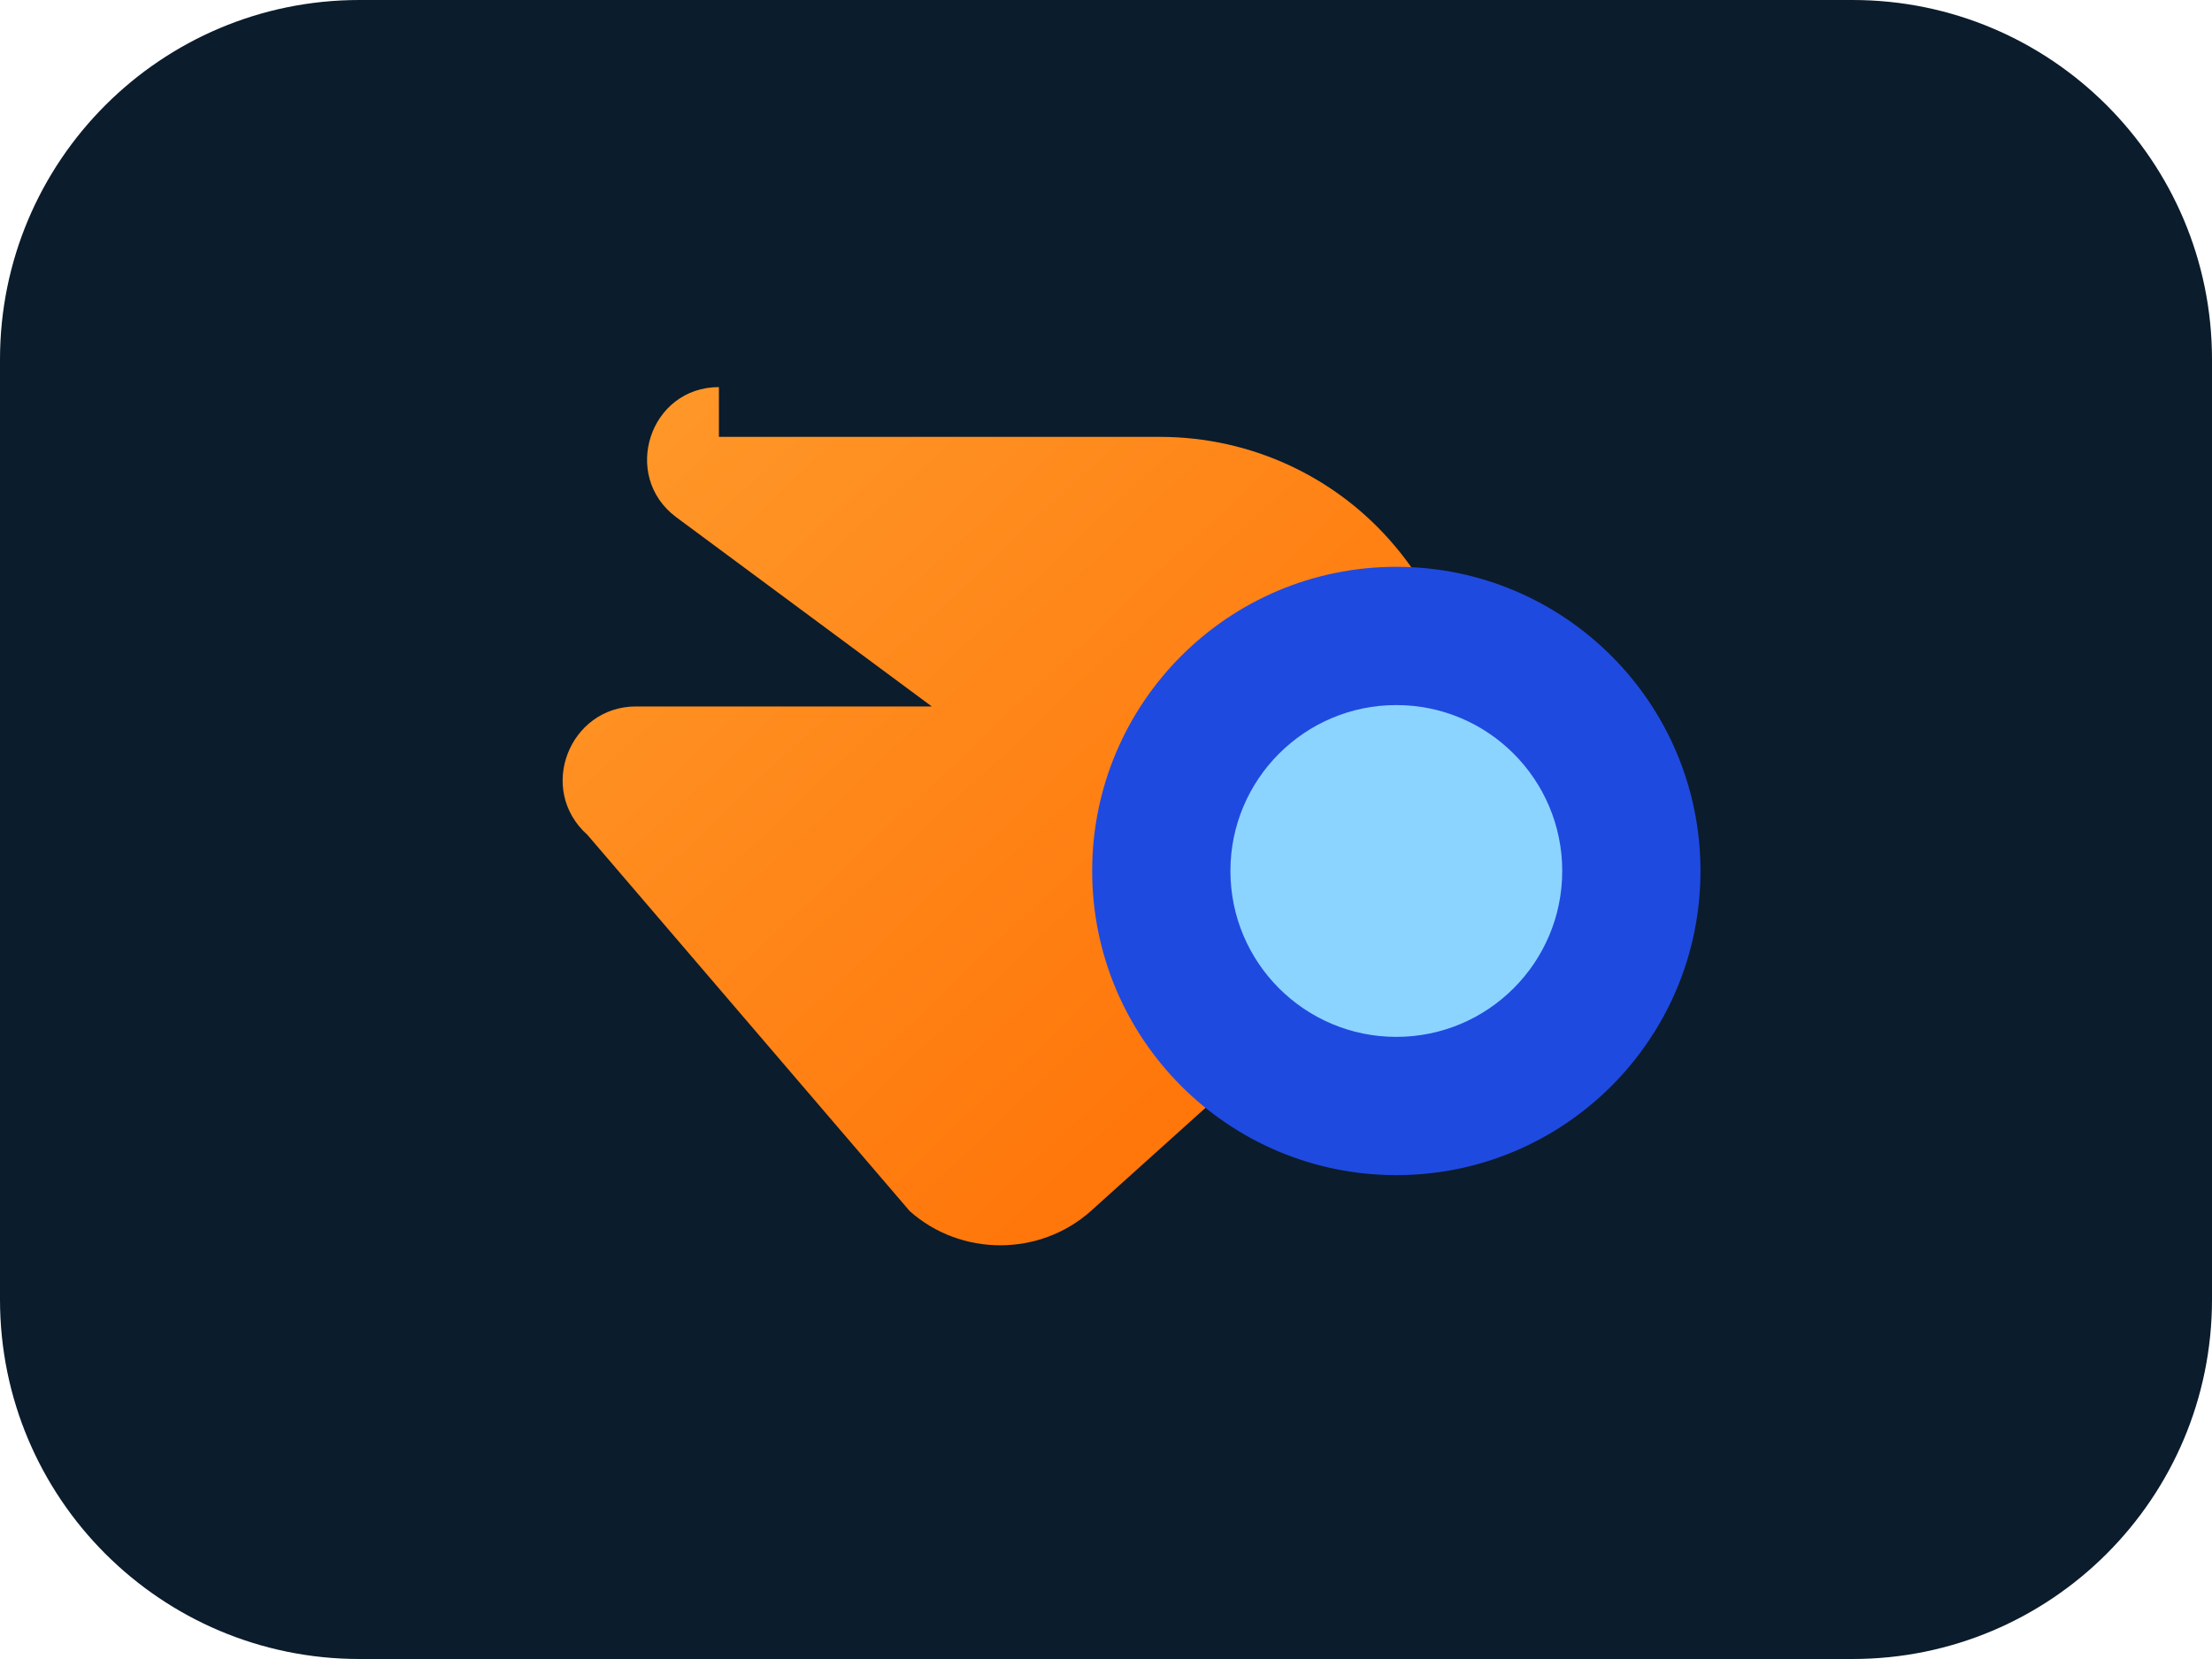
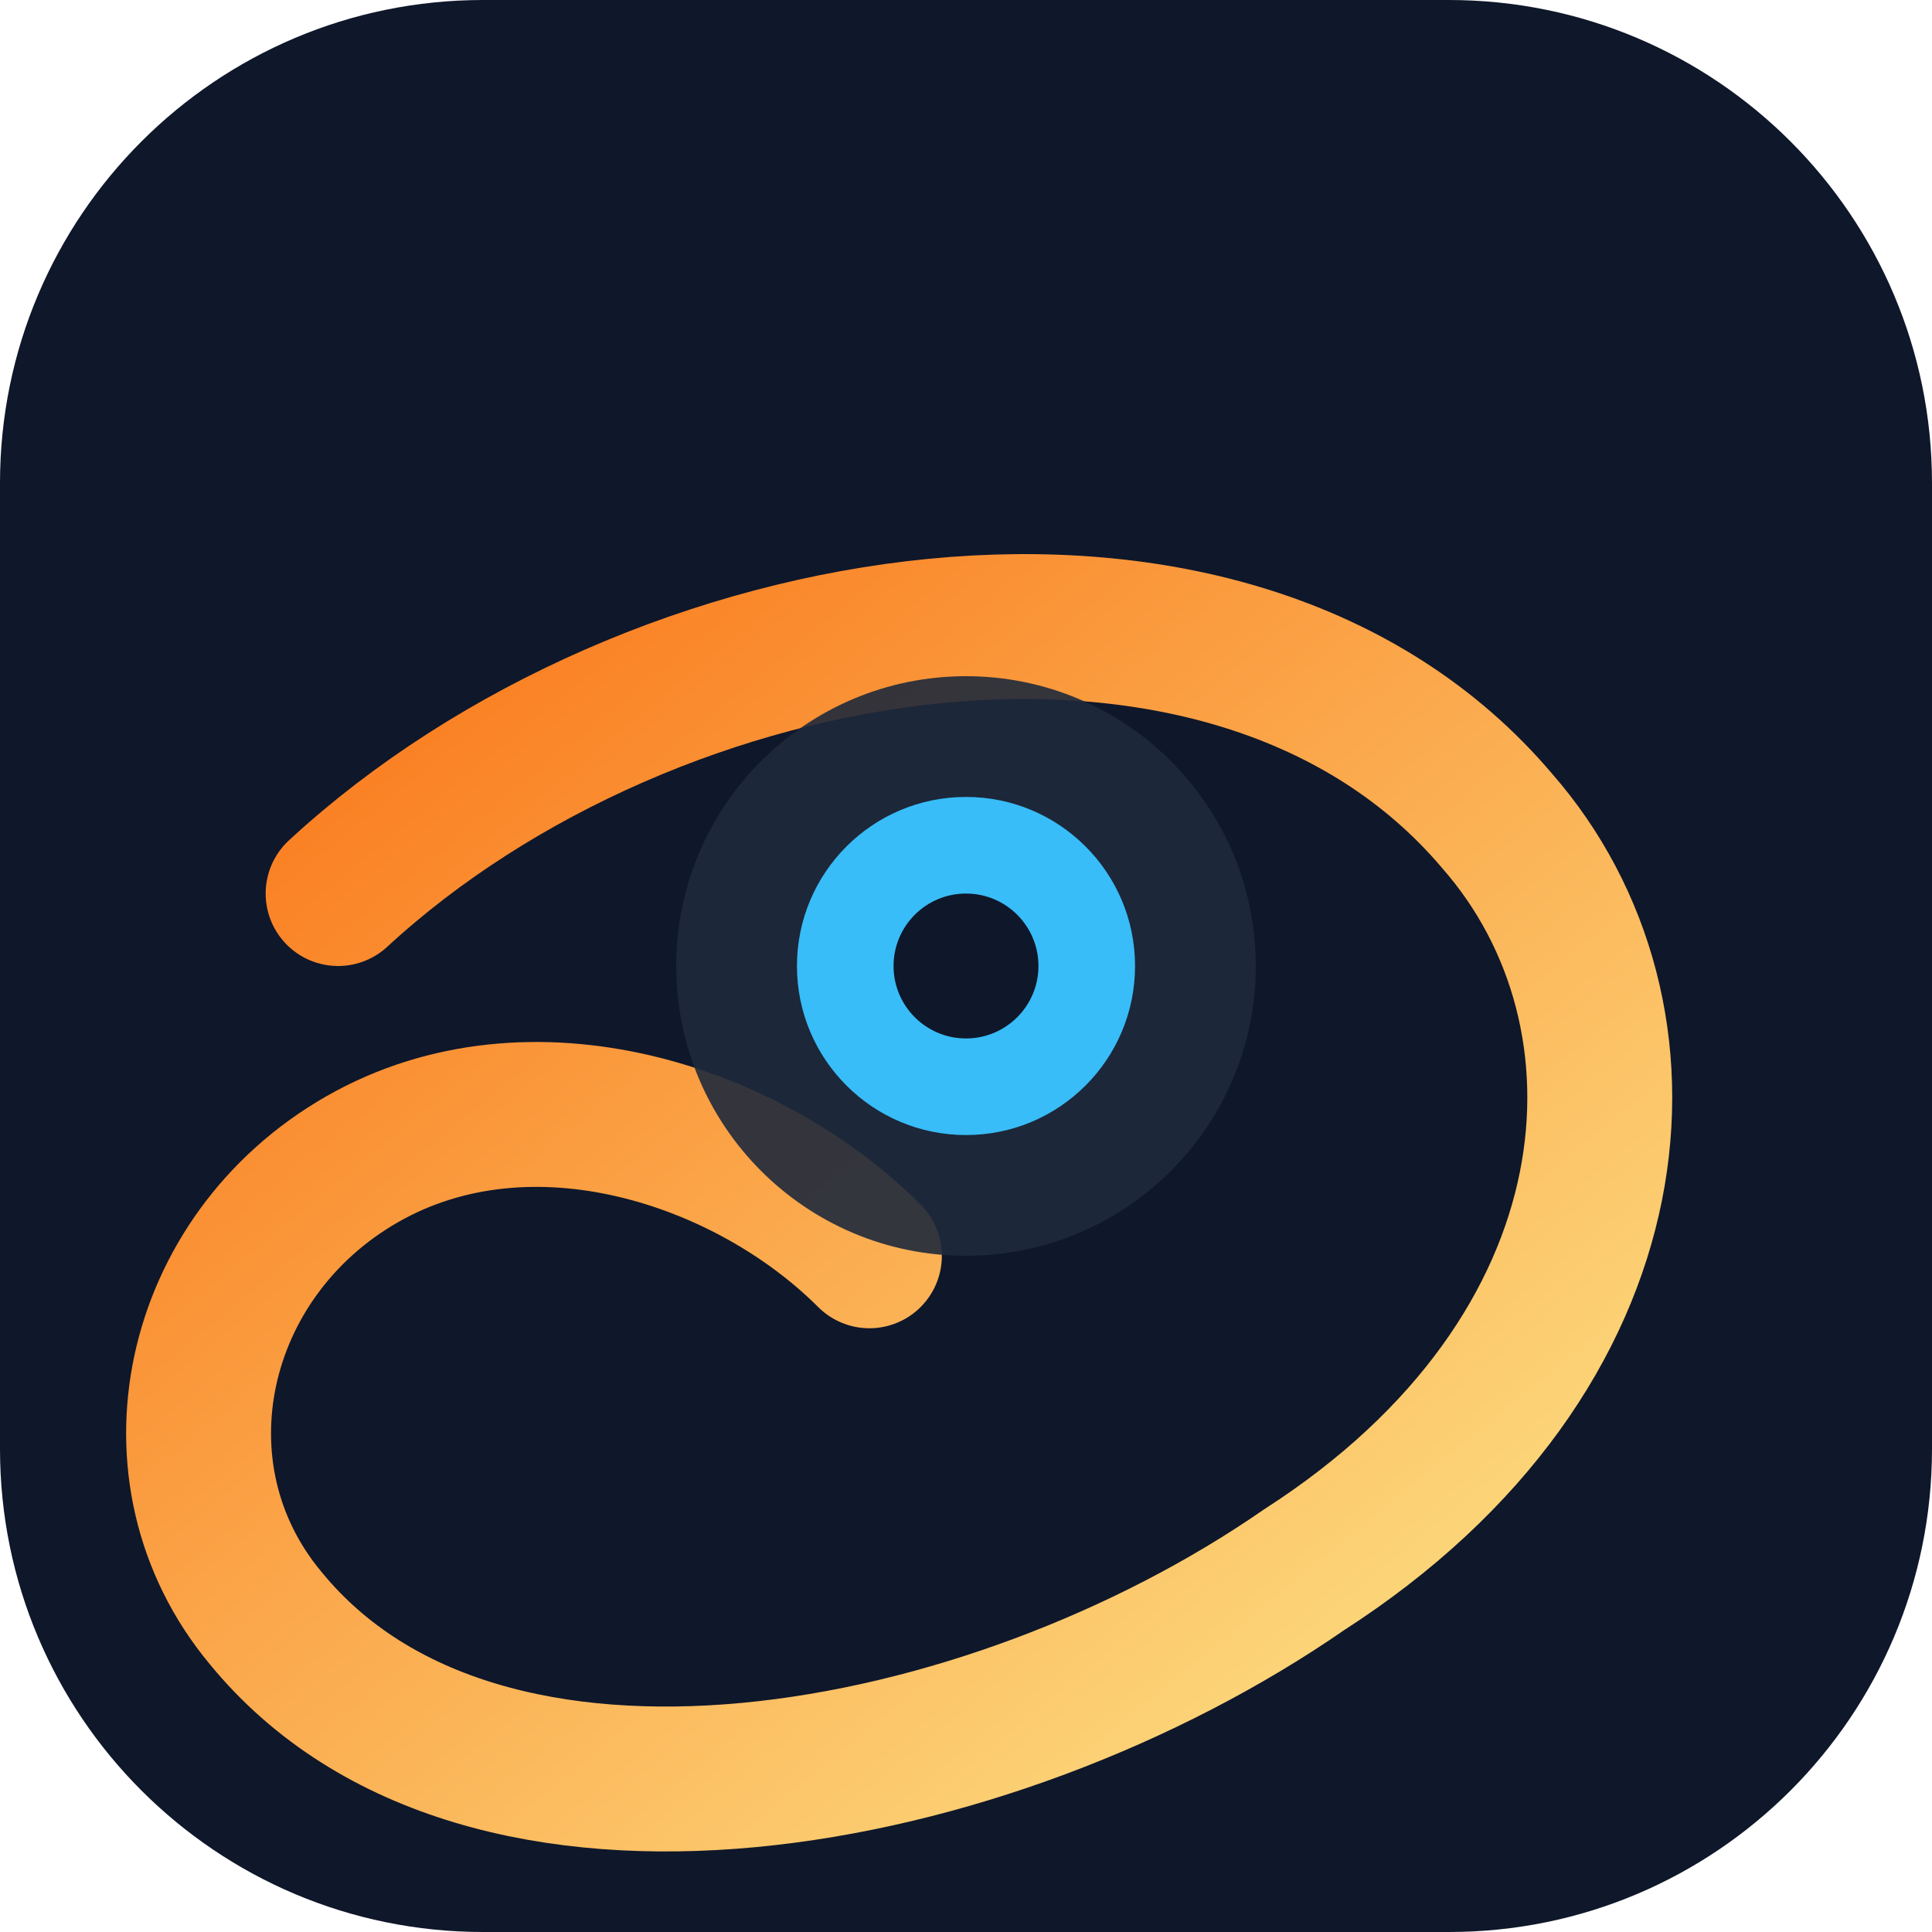
- <svg xmlns="http://www.w3.org/2000/svg" viewBox="0 0 160 120" role="img">
+ <svg xmlns="http://www.w3.org/2000/svg" viewBox="0 0 160 160" role="img" aria-labelledby="title desc">
  <defs>
-     <linearGradient id="blender-body" x1="0%" y1="0%" x2="100%" y2="100%">
-       <stop offset="0%" stop-color="#ff9a2b" />
-       <stop offset="100%" stop-color="#ff6b00" />
+     <linearGradient id="blender-gradient" x1="0%" y1="0%" x2="100%" y2="100%">
+       <stop offset="0%" stop-color="#f97316">
+         <animate attributeName="stop-color" values="#f97316;#fb923c;#f97316" dur="6s" repeatCount="indefinite" />
+       </stop>
+       <stop offset="100%" stop-color="#fde68a">
+         <animate attributeName="stop-color" values="#fde68a;#facc15;#fde68a" dur="6s" repeatCount="indefinite" />
+       </stop>
    </linearGradient>
  </defs>
-   <rect width="160" height="120" rx="26" fill="#0b1c2c" />
-   <path fill="url(#blender-body)" d="M52 28c-5 0-7.1 6.4-3.1 9.4l18.5 13.7H46c-4.8 0-7.2 6-3.5 9.3L65.8 87.6c3.7 3.3 9.4 3.3 13.1 0l20-18c8.7-7.9 9.6-21.1 2-30.1-4.2-5-10.4-7.9-17-7.9H52z" />
-   <circle cx="101" cy="63" r="22" fill="#1f4ae0" />
-   <circle cx="101" cy="63" r="12" fill="#8bd4ff" />
+   <rect width="160" height="160" rx="40" ry="40" fill="#0f172a" />
+   <g transform="translate(80 80)">
+     <path d="M-52 -6c26-24 74-32 96-6 14 16 12 44-16 62-26 18-68 26-86 4-10-12-6-30 8-38 14-8 32-2 42 8" fill="none" stroke="url(#blender-gradient)" stroke-width="12" stroke-linecap="round" stroke-linejoin="round">
+       <animate attributeName="stroke-dasharray" values="16 26;6 36;16 26" dur="7s" repeatCount="indefinite" />
+       <animate attributeName="stroke-dashoffset" values="0;120" dur="7s" repeatCount="indefinite" />
+     </path>
+     <circle r="24" fill="#1e293b" opacity="0.9" />
+     <circle r="14" fill="#38bdf8">
+       <animateTransform attributeName="transform" type="rotate" from="0" to="360" dur="5s" repeatCount="indefinite" />
+     </circle>
+     <circle r="6" fill="#0f172a">
+       <animate attributeName="r" values="6;10;6" dur="3.5s" repeatCount="indefinite" />
+     </circle>
+   </g>
</svg>
